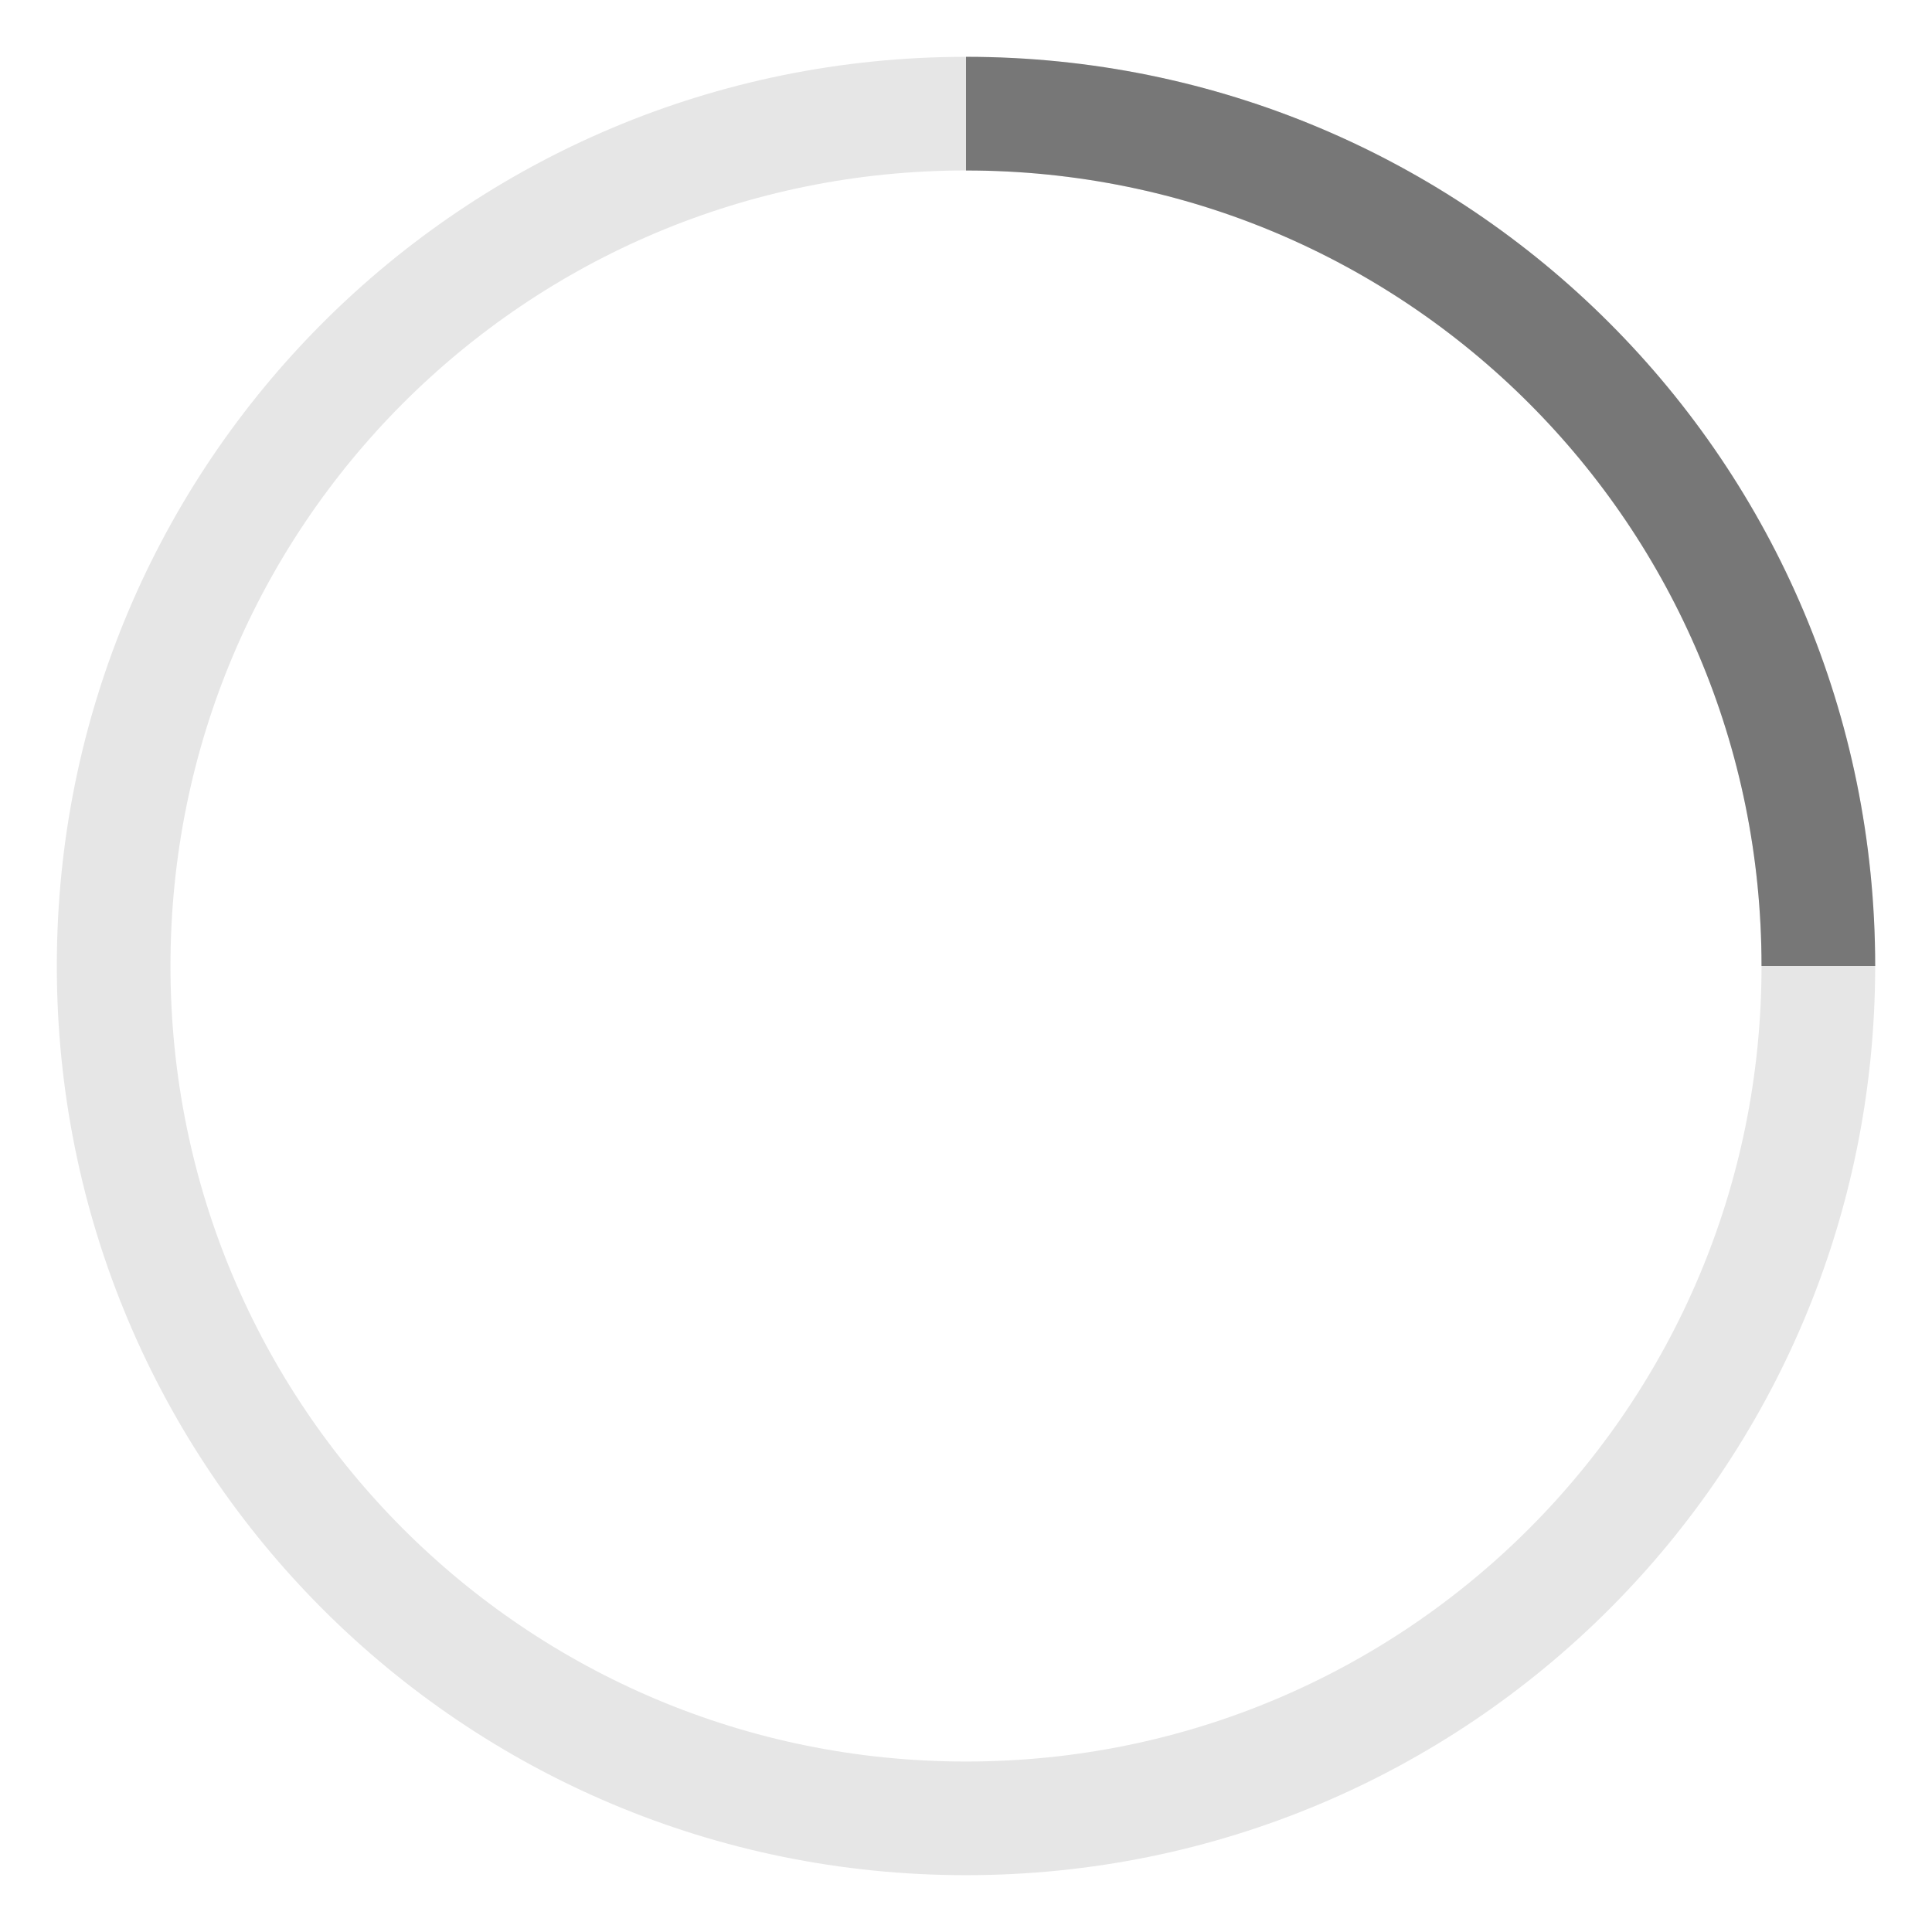
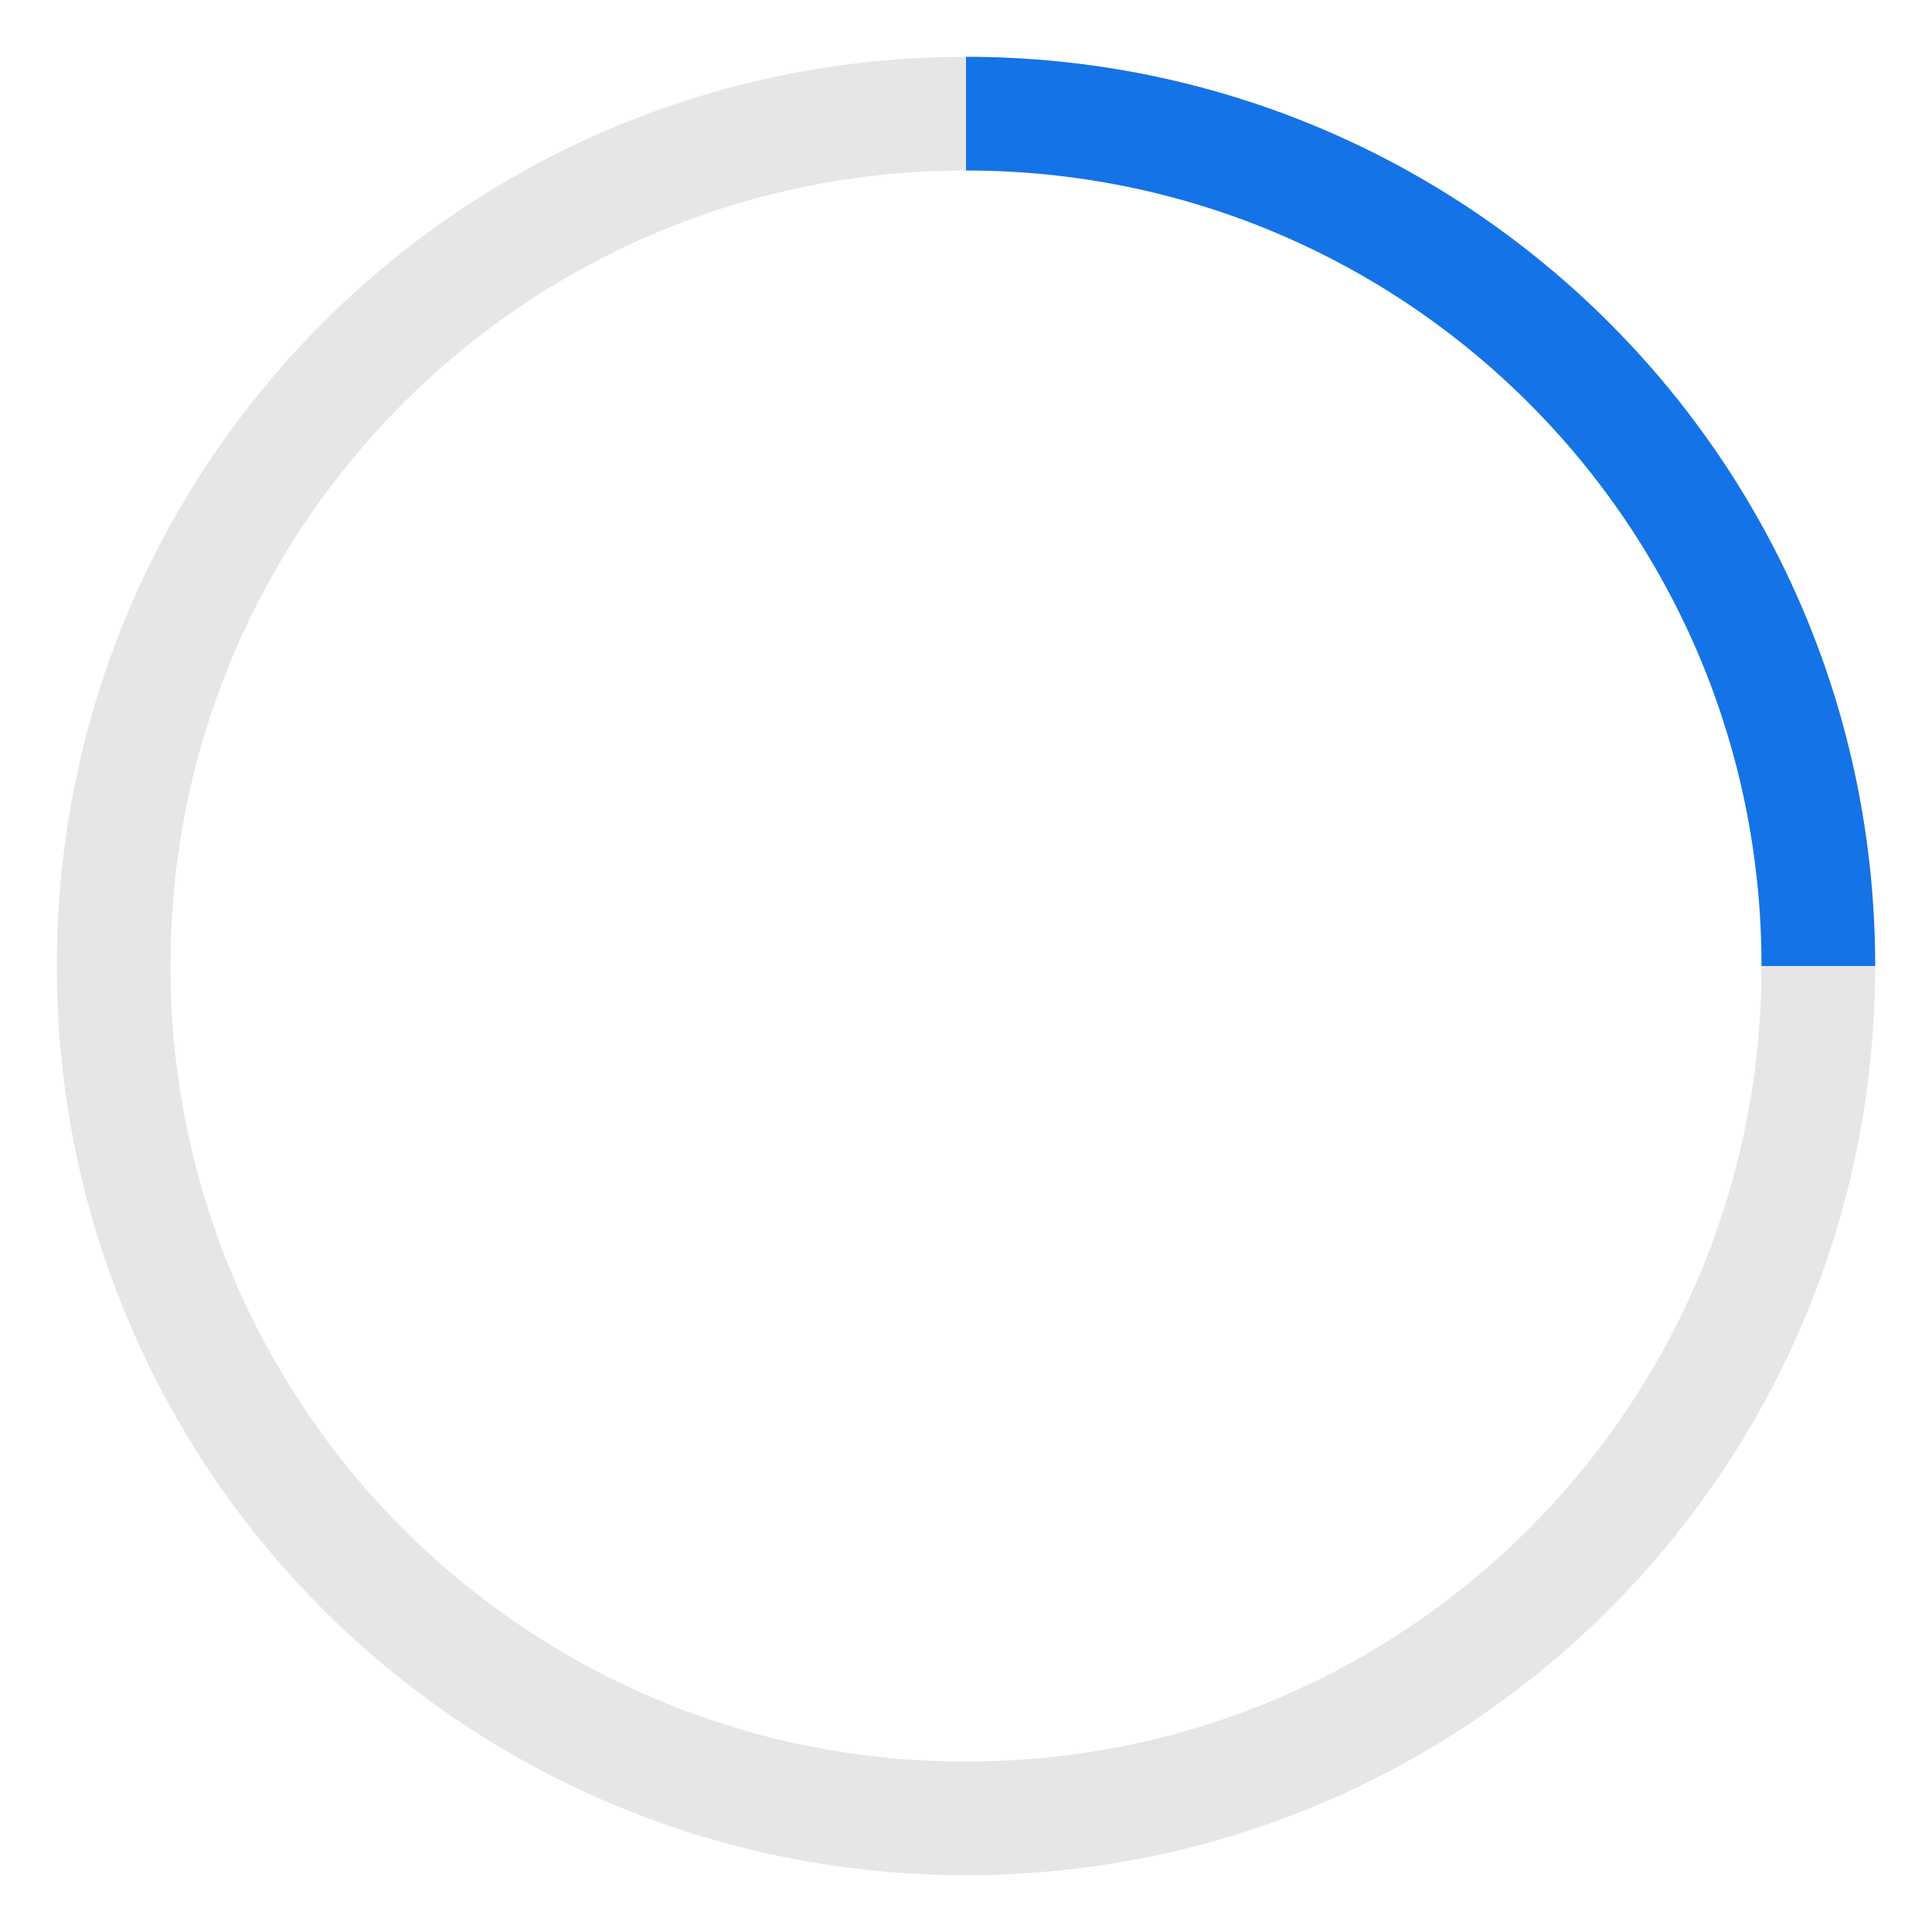
<svg xmlns="http://www.w3.org/2000/svg" version="1.1" x="0px" y="0px" width="68px" height="68px" viewBox="0 0 68 68" style="enable-background:new 0 0 68 68;">
  <style type="text/css">
	.st0{fill-opacity:0;stroke:#000000;stroke-width:4;stroke-opacity:0.1;}
- 	.st1{fill-opacity:0;stroke:#777;stroke-width:4;}
+ 	.st1{fill-opacity:0;stroke:#1473E6;stroke-width:4;}
</style>
  <path class="st0" d="M34,4c16.6,0,30,13.4,30,30S50.6,64,34,64S4,50.6,4,34S17.4,4,34,4z" />
  <path class="st1" d="M34,4L34,4c16.6,0,30,13.4,30,30" />
</svg>
